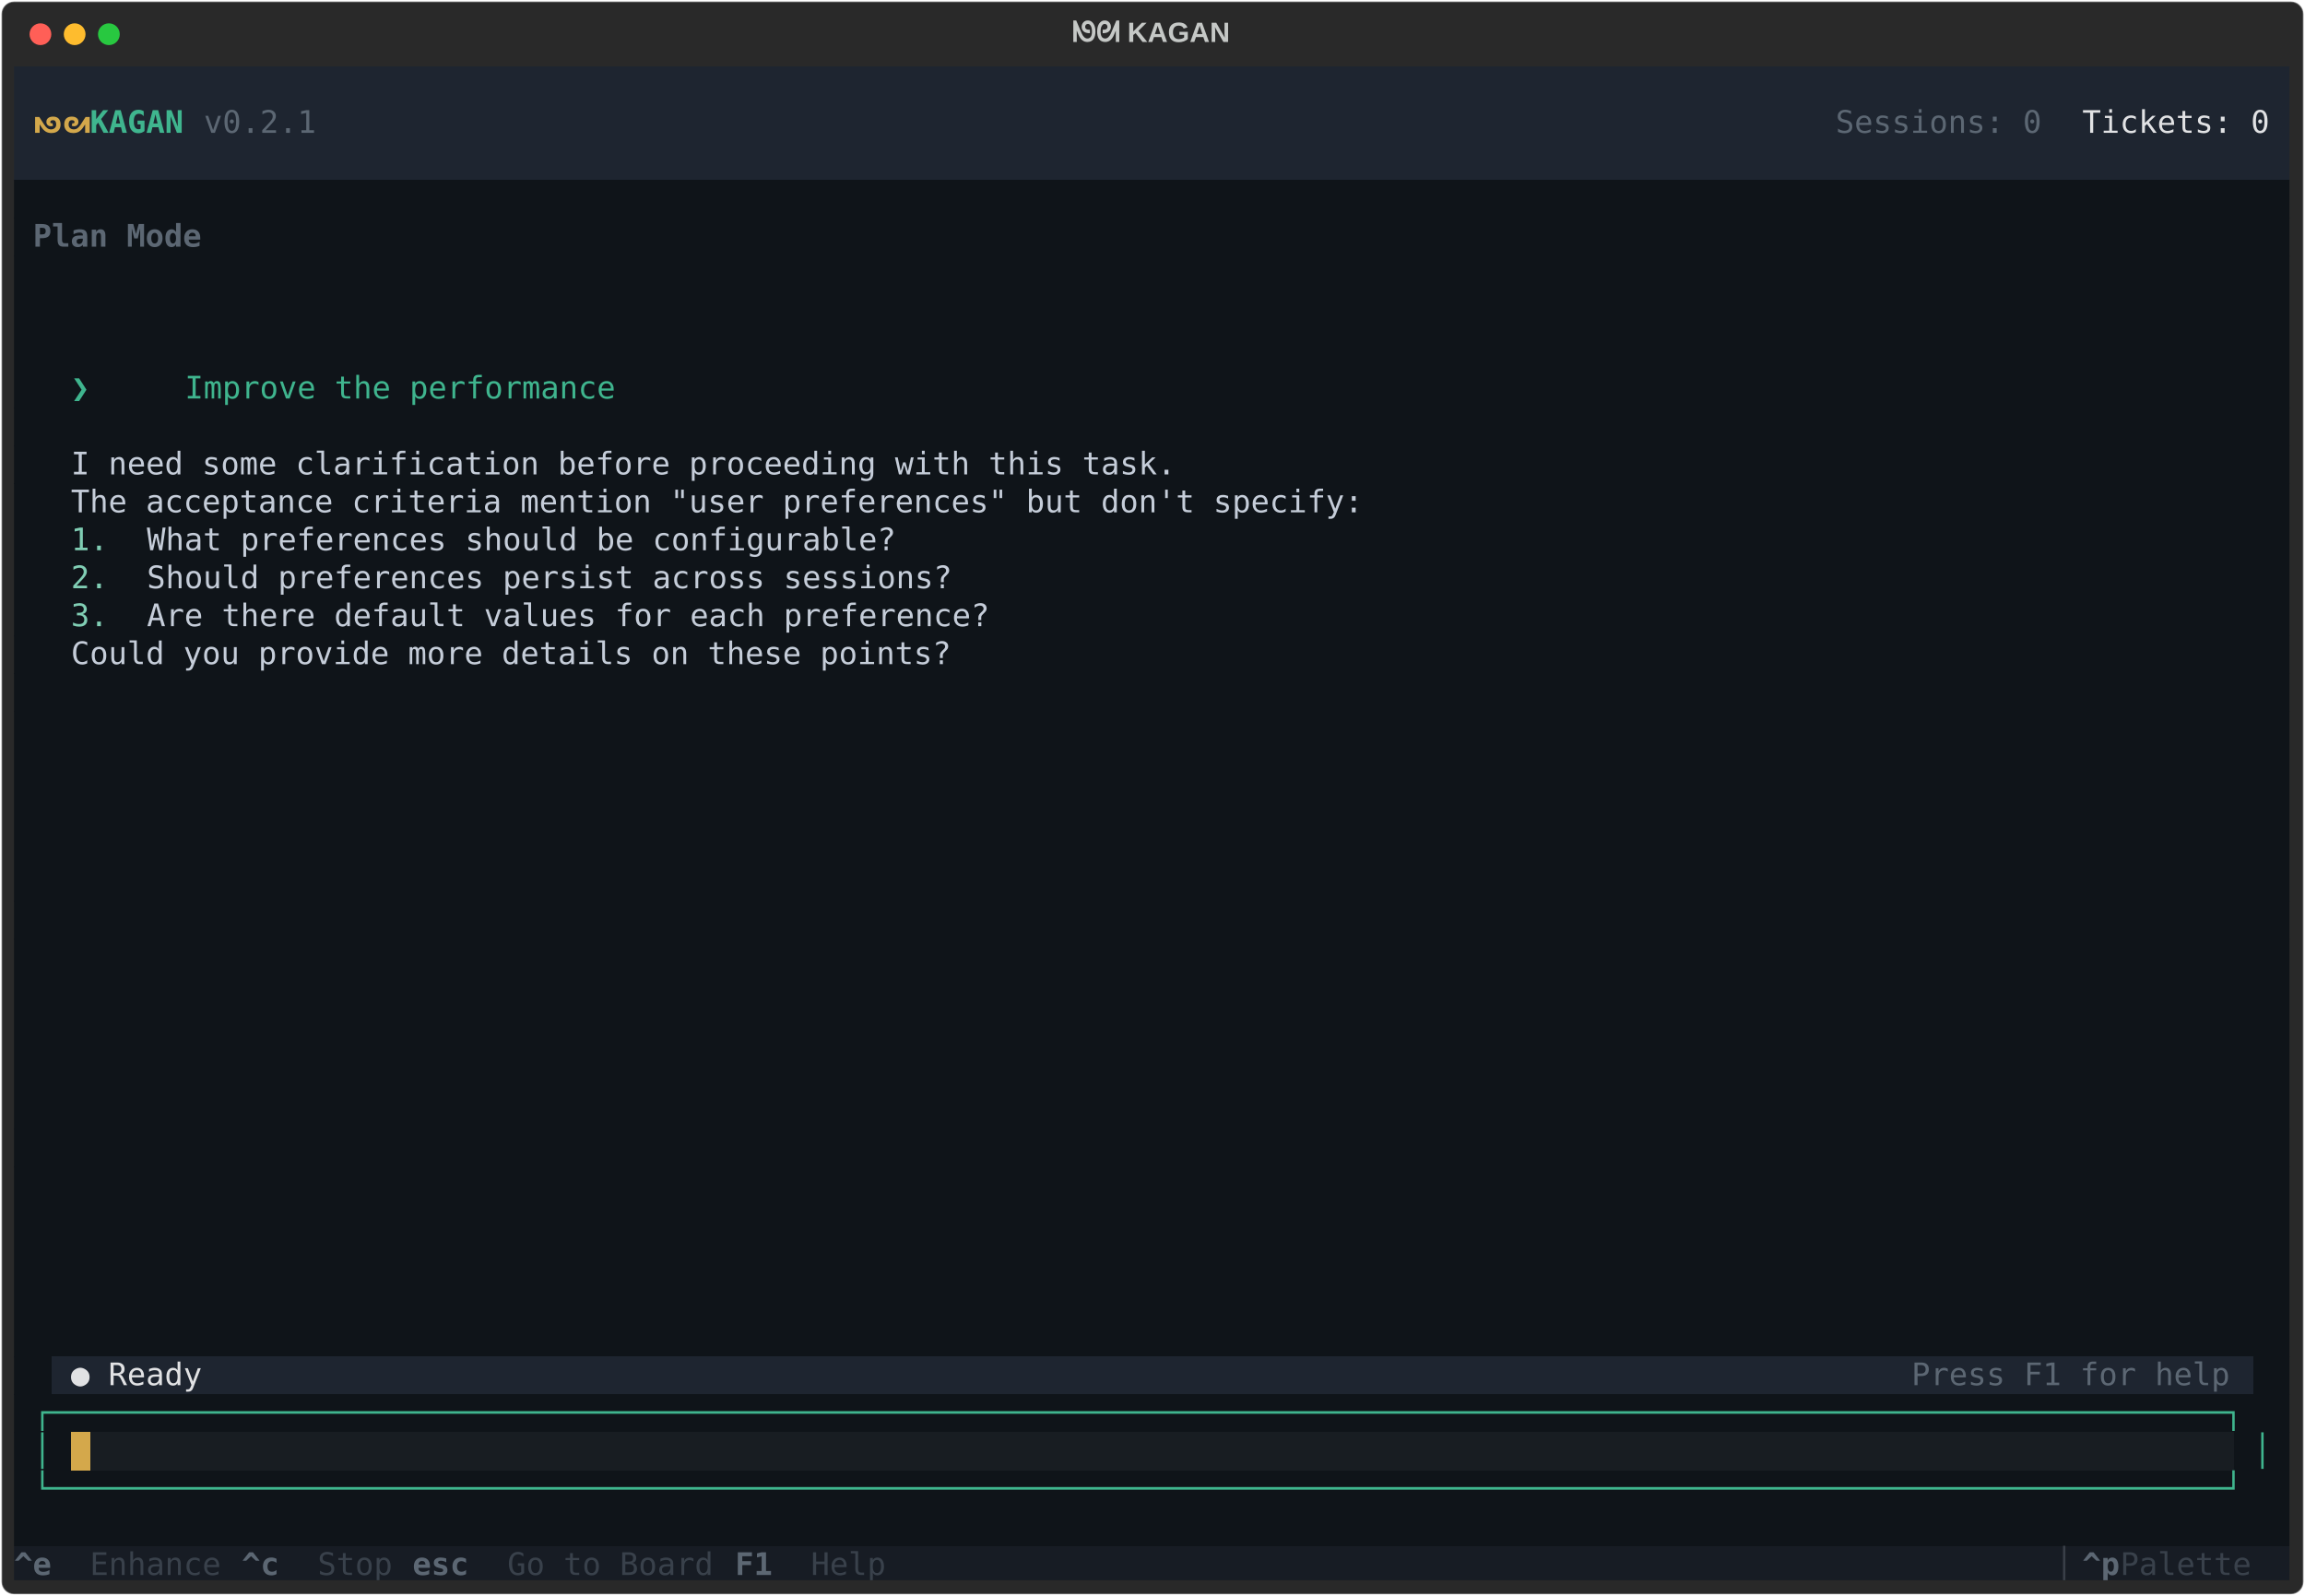
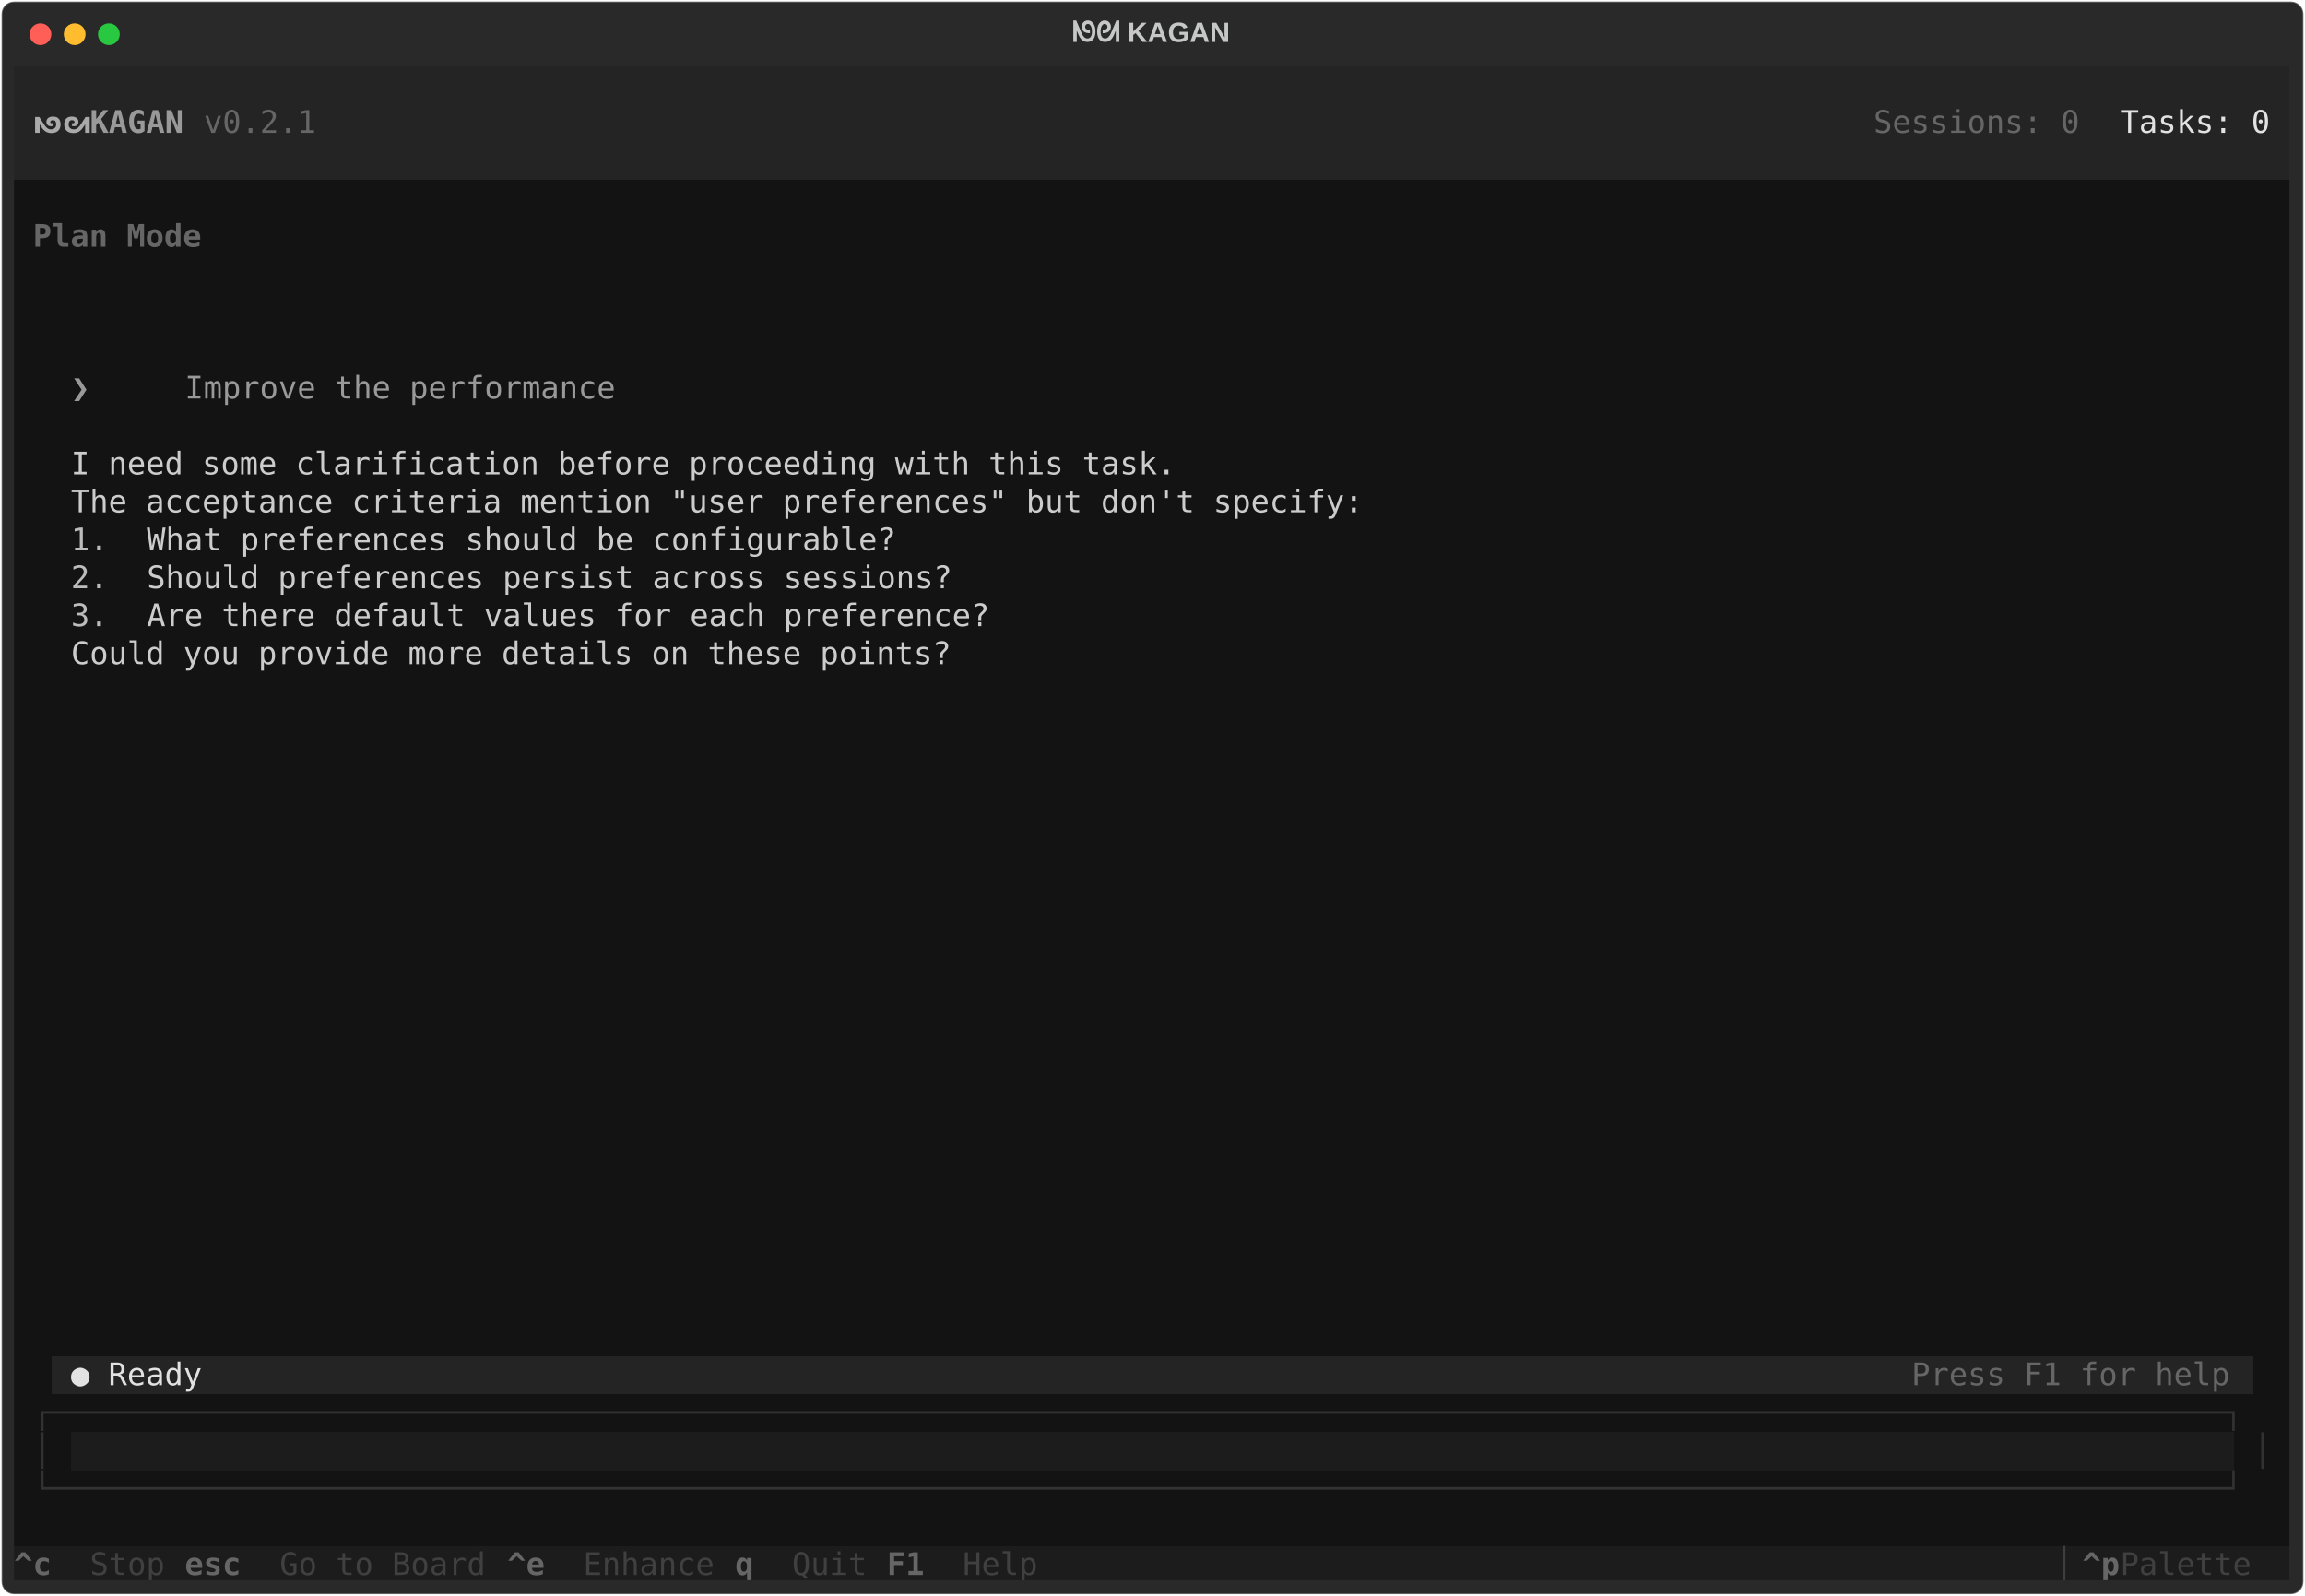
<svg xmlns="http://www.w3.org/2000/svg" class="rich-terminal" viewBox="0 0 1482 1026.0">
  <style>

    @font-face {
        font-family: "Fira Code";
        src: local("FiraCode-Regular"),
                url("https://cdnjs.cloudflare.com/ajax/libs/firacode/6.2.0/woff2/FiraCode-Regular.woff2") format("woff2"),
                url("https://cdnjs.cloudflare.com/ajax/libs/firacode/6.2.0/woff/FiraCode-Regular.woff") format("woff");
        font-style: normal;
        font-weight: 400;
    }
    @font-face {
        font-family: "Fira Code";
        src: local("FiraCode-Bold"),
                url("https://cdnjs.cloudflare.com/ajax/libs/firacode/6.2.0/woff2/FiraCode-Bold.woff2") format("woff2"),
                url("https://cdnjs.cloudflare.com/ajax/libs/firacode/6.2.0/woff/FiraCode-Bold.woff") format("woff");
        font-style: bold;
        font-weight: 700;
    }

    .terminal-matrix {
        font-family: Fira Code, monospace;
        font-size: 20px;
        line-height: 24.4px;
        font-variant-east-asian: full-width;
    }

    .terminal-title {
        font-size: 18px;
        font-weight: bold;
        font-family: arial;
    }

    .terminal-r1 { fill: #c5c8c6 }
- .terminal-r2 { fill: #d3a84b;font-weight: bold }
- .terminal-r3 { fill: #3fb58e;font-weight: bold }
- .terminal-r4 { fill: #5c6773 }
- .terminal-r5 { fill: #e1e2e4 }
- .terminal-r6 { fill: #5c6773;font-weight: bold }
- .terminal-r7 { fill: #3fb58e }
- .terminal-r8 { fill: #c5cdd9 }
- .terminal-r9 { fill: #80ceb4 }
- .terminal-r10 { fill: #0f1419 }
- .terminal-r11 { fill: #39414b }
- .terminal-r12 { fill: #393f48 }
+ .terminal-r2 { fill: #aaaaaa;font-weight: bold }
+ .terminal-r3 { fill: #999999;font-weight: bold }
+ .terminal-r4 { fill: #666666 }
+ .terminal-r5 { fill: #e2e2e2 }
+ .terminal-r6 { fill: #666666;font-weight: bold }
+ .terminal-r7 { fill: #999999 }
+ .terminal-r8 { fill: #cccccc }
+ .terminal-r9 { fill: #bcbcbc }
+ .terminal-r10 { fill: #323232 }
+ .terminal-r11 { fill: #404040 }
+ .terminal-r12 { fill: #3e3e3e }
    </style>
  <defs>
    <clipPath id="terminal-clip-terminal">
      <rect x="0" y="0" width="1463.0" height="975.0" />
    </clipPath>
    <clipPath id="terminal-line-0">
      <rect x="0" y="1.5" width="1464" height="24.65" />
    </clipPath>
    <clipPath id="terminal-line-1">
      <rect x="0" y="25.9" width="1464" height="24.65" />
    </clipPath>
    <clipPath id="terminal-line-2">
      <rect x="0" y="50.3" width="1464" height="24.65" />
    </clipPath>
    <clipPath id="terminal-line-3">
      <rect x="0" y="74.7" width="1464" height="24.65" />
    </clipPath>
    <clipPath id="terminal-line-4">
      <rect x="0" y="99.1" width="1464" height="24.65" />
    </clipPath>
    <clipPath id="terminal-line-5">
      <rect x="0" y="123.5" width="1464" height="24.65" />
    </clipPath>
    <clipPath id="terminal-line-6">
      <rect x="0" y="147.9" width="1464" height="24.65" />
    </clipPath>
    <clipPath id="terminal-line-7">
      <rect x="0" y="172.3" width="1464" height="24.65" />
    </clipPath>
    <clipPath id="terminal-line-8">
      <rect x="0" y="196.7" width="1464" height="24.65" />
    </clipPath>
    <clipPath id="terminal-line-9">
      <rect x="0" y="221.1" width="1464" height="24.65" />
    </clipPath>
    <clipPath id="terminal-line-10">
      <rect x="0" y="245.5" width="1464" height="24.65" />
    </clipPath>
    <clipPath id="terminal-line-11">
      <rect x="0" y="269.9" width="1464" height="24.65" />
    </clipPath>
    <clipPath id="terminal-line-12">
      <rect x="0" y="294.3" width="1464" height="24.65" />
    </clipPath>
    <clipPath id="terminal-line-13">
      <rect x="0" y="318.7" width="1464" height="24.65" />
    </clipPath>
    <clipPath id="terminal-line-14">
      <rect x="0" y="343.1" width="1464" height="24.65" />
    </clipPath>
    <clipPath id="terminal-line-15">
      <rect x="0" y="367.5" width="1464" height="24.65" />
    </clipPath>
    <clipPath id="terminal-line-16">
      <rect x="0" y="391.9" width="1464" height="24.65" />
    </clipPath>
    <clipPath id="terminal-line-17">
      <rect x="0" y="416.3" width="1464" height="24.65" />
    </clipPath>
    <clipPath id="terminal-line-18">
      <rect x="0" y="440.7" width="1464" height="24.65" />
    </clipPath>
    <clipPath id="terminal-line-19">
      <rect x="0" y="465.1" width="1464" height="24.65" />
    </clipPath>
    <clipPath id="terminal-line-20">
      <rect x="0" y="489.5" width="1464" height="24.65" />
    </clipPath>
    <clipPath id="terminal-line-21">
      <rect x="0" y="513.9" width="1464" height="24.65" />
    </clipPath>
    <clipPath id="terminal-line-22">
      <rect x="0" y="538.3" width="1464" height="24.65" />
    </clipPath>
    <clipPath id="terminal-line-23">
      <rect x="0" y="562.7" width="1464" height="24.65" />
    </clipPath>
    <clipPath id="terminal-line-24">
      <rect x="0" y="587.1" width="1464" height="24.65" />
    </clipPath>
    <clipPath id="terminal-line-25">
      <rect x="0" y="611.5" width="1464" height="24.65" />
    </clipPath>
    <clipPath id="terminal-line-26">
      <rect x="0" y="635.9" width="1464" height="24.65" />
    </clipPath>
    <clipPath id="terminal-line-27">
      <rect x="0" y="660.3" width="1464" height="24.65" />
    </clipPath>
    <clipPath id="terminal-line-28">
      <rect x="0" y="684.7" width="1464" height="24.65" />
    </clipPath>
    <clipPath id="terminal-line-29">
      <rect x="0" y="709.1" width="1464" height="24.65" />
    </clipPath>
    <clipPath id="terminal-line-30">
      <rect x="0" y="733.5" width="1464" height="24.65" />
    </clipPath>
    <clipPath id="terminal-line-31">
      <rect x="0" y="757.9" width="1464" height="24.65" />
    </clipPath>
    <clipPath id="terminal-line-32">
      <rect x="0" y="782.3" width="1464" height="24.65" />
    </clipPath>
    <clipPath id="terminal-line-33">
      <rect x="0" y="806.7" width="1464" height="24.65" />
    </clipPath>
    <clipPath id="terminal-line-34">
      <rect x="0" y="831.1" width="1464" height="24.65" />
    </clipPath>
    <clipPath id="terminal-line-35">
      <rect x="0" y="855.5" width="1464" height="24.65" />
    </clipPath>
    <clipPath id="terminal-line-36">
      <rect x="0" y="879.9" width="1464" height="24.65" />
    </clipPath>
    <clipPath id="terminal-line-37">
      <rect x="0" y="904.3" width="1464" height="24.65" />
    </clipPath>
    <clipPath id="terminal-line-38">
      <rect x="0" y="928.7" width="1464" height="24.65" />
    </clipPath>
  </defs>
  <rect fill="#292929" stroke="rgba(255,255,255,0.35)" stroke-width="1" x="1" y="1" width="1480" height="1024" rx="8" />
  <text class="terminal-title" fill="#c5c8c6" text-anchor="middle" x="740" y="27">ᘚᘛ KAGAN</text>
  <g transform="translate(26,22)">
    <circle cx="0" cy="0" r="7" fill="#ff5f57" />
    <circle cx="22" cy="0" r="7" fill="#febc2e" />
    <circle cx="44" cy="0" r="7" fill="#28c840" />
  </g>
  <g transform="translate(9, 41)" clip-path="url(#terminal-clip-terminal)">
-     <rect fill="#1e2530" x="0" y="1.5" width="1464" height="24.65" shape-rendering="crispEdges" />
-     <rect fill="#1e2530" x="0" y="25.9" width="12.2" height="24.65" shape-rendering="crispEdges" />
-     <rect fill="#1e2530" x="12.2" y="25.9" width="24.4" height="24.65" shape-rendering="crispEdges" />
-     <rect fill="#1e2530" x="36.6" y="25.9" width="12.2" height="24.65" shape-rendering="crispEdges" />
-     <rect fill="#1e2530" x="48.8" y="25.9" width="61" height="24.65" shape-rendering="crispEdges" />
-     <rect fill="#1e2530" x="109.8" y="25.9" width="12.2" height="24.65" shape-rendering="crispEdges" />
-     <rect fill="#1e2530" x="122" y="25.9" width="73.2" height="24.65" shape-rendering="crispEdges" />
-     <rect fill="#1e2530" x="195.2" y="25.9" width="0" height="24.65" shape-rendering="crispEdges" />
-     <rect fill="#1e2530" x="195.2" y="25.9" width="951.6" height="24.65" shape-rendering="crispEdges" />
-     <rect fill="#1e2530" x="1146.8" y="25.9" width="0" height="24.65" shape-rendering="crispEdges" />
-     <rect fill="#1e2530" x="1146.8" y="25.9" width="24.4" height="24.65" shape-rendering="crispEdges" />
-     <rect fill="#1e2530" x="1171.2" y="25.9" width="134.2" height="24.65" shape-rendering="crispEdges" />
-     <rect fill="#1e2530" x="1305.4" y="25.9" width="24.4" height="24.65" shape-rendering="crispEdges" />
-     <rect fill="#1e2530" x="1329.8" y="25.9" width="122" height="24.65" shape-rendering="crispEdges" />
-     <rect fill="#1e2530" x="1451.8" y="25.9" width="12.2" height="24.65" shape-rendering="crispEdges" />
-     <rect fill="#1e2530" x="0" y="50.3" width="1464" height="24.65" shape-rendering="crispEdges" />
-     <rect fill="#0f1419" x="0" y="74.7" width="1464" height="24.65" shape-rendering="crispEdges" />
-     <rect fill="#0f1419" x="0" y="99.1" width="12.2" height="24.65" shape-rendering="crispEdges" />
-     <rect fill="#0f1419" x="12.2" y="99.1" width="109.8" height="24.65" shape-rendering="crispEdges" />
-     <rect fill="#0f1419" x="122" y="99.1" width="1342" height="24.65" shape-rendering="crispEdges" />
-     <rect fill="#0f1419" x="0" y="123.5" width="1464" height="24.65" shape-rendering="crispEdges" />
-     <rect fill="#0f1419" x="0" y="147.9" width="1464" height="24.65" shape-rendering="crispEdges" />
-     <rect fill="#0f1419" x="0" y="172.3" width="1464" height="24.65" shape-rendering="crispEdges" />
-     <rect fill="#0f1419" x="0" y="196.7" width="36.6" height="24.65" shape-rendering="crispEdges" />
-     <rect fill="#0f1419" x="36.6" y="196.7" width="12.2" height="24.65" shape-rendering="crispEdges" />
-     <rect fill="#0f1419" x="48.8" y="196.7" width="61" height="24.65" shape-rendering="crispEdges" />
-     <rect fill="#0f1419" x="109.8" y="196.7" width="280.6" height="24.65" shape-rendering="crispEdges" />
-     <rect fill="#0f1419" x="390.4" y="196.7" width="1073.6" height="24.65" shape-rendering="crispEdges" />
-     <rect fill="#0f1419" x="0" y="221.1" width="1464" height="24.65" shape-rendering="crispEdges" />
-     <rect fill="#0f1419" x="0" y="245.5" width="36.6" height="24.65" shape-rendering="crispEdges" />
-     <rect fill="#0f1419" x="36.6" y="245.5" width="719.8" height="24.65" shape-rendering="crispEdges" />
-     <rect fill="#0f1419" x="756.4" y="245.5" width="707.6" height="24.65" shape-rendering="crispEdges" />
-     <rect fill="#0f1419" x="0" y="269.9" width="36.6" height="24.65" shape-rendering="crispEdges" />
-     <rect fill="#0f1419" x="36.6" y="269.9" width="841.8" height="24.65" shape-rendering="crispEdges" />
-     <rect fill="#0f1419" x="878.4" y="269.9" width="585.6" height="24.65" shape-rendering="crispEdges" />
-     <rect fill="#0f1419" x="0" y="294.3" width="36.6" height="24.65" shape-rendering="crispEdges" />
-     <rect fill="#0f1419" x="36.6" y="294.3" width="48.8" height="24.65" shape-rendering="crispEdges" />
-     <rect fill="#0f1419" x="85.4" y="294.3" width="488" height="24.65" shape-rendering="crispEdges" />
-     <rect fill="#0f1419" x="573.4" y="294.3" width="890.6" height="24.65" shape-rendering="crispEdges" />
-     <rect fill="#0f1419" x="0" y="318.7" width="36.6" height="24.65" shape-rendering="crispEdges" />
-     <rect fill="#0f1419" x="36.6" y="318.7" width="48.8" height="24.65" shape-rendering="crispEdges" />
-     <rect fill="#0f1419" x="85.4" y="318.7" width="524.6" height="24.65" shape-rendering="crispEdges" />
-     <rect fill="#0f1419" x="610" y="318.7" width="854" height="24.65" shape-rendering="crispEdges" />
-     <rect fill="#0f1419" x="0" y="343.1" width="36.6" height="24.65" shape-rendering="crispEdges" />
-     <rect fill="#0f1419" x="36.6" y="343.1" width="48.8" height="24.65" shape-rendering="crispEdges" />
-     <rect fill="#0f1419" x="85.4" y="343.1" width="549" height="24.65" shape-rendering="crispEdges" />
-     <rect fill="#0f1419" x="634.4" y="343.1" width="829.6" height="24.65" shape-rendering="crispEdges" />
-     <rect fill="#0f1419" x="0" y="367.5" width="36.6" height="24.65" shape-rendering="crispEdges" />
-     <rect fill="#0f1419" x="36.6" y="367.5" width="573.4" height="24.65" shape-rendering="crispEdges" />
-     <rect fill="#0f1419" x="610" y="367.5" width="854" height="24.65" shape-rendering="crispEdges" />
-     <rect fill="#0f1419" x="0" y="391.9" width="1464" height="24.65" shape-rendering="crispEdges" />
-     <rect fill="#0f1419" x="0" y="416.3" width="1464" height="24.65" shape-rendering="crispEdges" />
-     <rect fill="#0f1419" x="0" y="440.7" width="1464" height="24.65" shape-rendering="crispEdges" />
-     <rect fill="#0f1419" x="0" y="465.1" width="1464" height="24.65" shape-rendering="crispEdges" />
-     <rect fill="#0f1419" x="0" y="489.5" width="1464" height="24.65" shape-rendering="crispEdges" />
-     <rect fill="#0f1419" x="0" y="513.9" width="1464" height="24.65" shape-rendering="crispEdges" />
-     <rect fill="#0f1419" x="0" y="538.3" width="1464" height="24.65" shape-rendering="crispEdges" />
-     <rect fill="#0f1419" x="0" y="562.7" width="1464" height="24.65" shape-rendering="crispEdges" />
-     <rect fill="#0f1419" x="0" y="587.1" width="1464" height="24.65" shape-rendering="crispEdges" />
-     <rect fill="#0f1419" x="0" y="611.5" width="1464" height="24.65" shape-rendering="crispEdges" />
-     <rect fill="#0f1419" x="0" y="635.9" width="1464" height="24.65" shape-rendering="crispEdges" />
-     <rect fill="#0f1419" x="0" y="660.3" width="1464" height="24.65" shape-rendering="crispEdges" />
-     <rect fill="#0f1419" x="0" y="684.7" width="1464" height="24.65" shape-rendering="crispEdges" />
-     <rect fill="#0f1419" x="0" y="709.1" width="1464" height="24.65" shape-rendering="crispEdges" />
-     <rect fill="#0f1419" x="0" y="733.5" width="1464" height="24.65" shape-rendering="crispEdges" />
-     <rect fill="#0f1419" x="0" y="757.9" width="1464" height="24.65" shape-rendering="crispEdges" />
-     <rect fill="#0f1419" x="0" y="782.3" width="1464" height="24.65" shape-rendering="crispEdges" />
-     <rect fill="#0f1419" x="0" y="806.7" width="1464" height="24.65" shape-rendering="crispEdges" />
-     <rect fill="#0f1419" x="0" y="831.1" width="24.4" height="24.65" shape-rendering="crispEdges" />
-     <rect fill="#1e2530" x="24.4" y="831.1" width="12.2" height="24.65" shape-rendering="crispEdges" />
-     <rect fill="#1e2530" x="36.6" y="831.1" width="85.4" height="24.65" shape-rendering="crispEdges" />
-     <rect fill="#1e2530" x="122" y="831.1" width="1098" height="24.65" shape-rendering="crispEdges" />
-     <rect fill="#1e2530" x="1220" y="831.1" width="207.4" height="24.65" shape-rendering="crispEdges" />
-     <rect fill="#1e2530" x="1427.4" y="831.1" width="12.2" height="24.65" shape-rendering="crispEdges" />
-     <rect fill="#0f1419" x="1439.6" y="831.1" width="24.4" height="24.65" shape-rendering="crispEdges" />
-     <rect fill="#0f1419" x="0" y="855.5" width="12.2" height="24.65" shape-rendering="crispEdges" />
-     <rect fill="#0f1419" x="12.2" y="855.5" width="1439.6" height="24.65" shape-rendering="crispEdges" />
-     <rect fill="#0f1419" x="1451.8" y="855.5" width="12.2" height="24.65" shape-rendering="crispEdges" />
-     <rect fill="#0f1419" x="0" y="879.9" width="12.2" height="24.65" shape-rendering="crispEdges" />
-     <rect fill="#0f1419" x="12.2" y="879.9" width="12.2" height="24.65" shape-rendering="crispEdges" />
-     <rect fill="#0f1419" x="24.4" y="879.9" width="12.2" height="24.65" shape-rendering="crispEdges" />
-     <rect fill="#d4a84b" x="36.6" y="879.9" width="12.2" height="24.65" shape-rendering="crispEdges" />
-     <rect fill="#181d22" x="48.8" y="879.9" width="1378.6" height="24.65" shape-rendering="crispEdges" />
-     <rect fill="#0f1419" x="1427.4" y="879.9" width="12.2" height="24.65" shape-rendering="crispEdges" />
-     <rect fill="#0f1419" x="1439.6" y="879.9" width="12.2" height="24.65" shape-rendering="crispEdges" />
-     <rect fill="#0f1419" x="1451.8" y="879.9" width="12.2" height="24.65" shape-rendering="crispEdges" />
-     <rect fill="#0f1419" x="0" y="904.3" width="12.2" height="24.65" shape-rendering="crispEdges" />
-     <rect fill="#0f1419" x="12.2" y="904.3" width="1439.6" height="24.65" shape-rendering="crispEdges" />
-     <rect fill="#0f1419" x="1451.8" y="904.3" width="12.2" height="24.65" shape-rendering="crispEdges" />
-     <rect fill="#0f1419" x="0" y="928.7" width="1464" height="24.65" shape-rendering="crispEdges" />
-     <rect fill="#171c24" x="0" y="953.1" width="48.8" height="24.65" shape-rendering="crispEdges" />
-     <rect fill="#171c24" x="48.8" y="953.1" width="97.6" height="24.65" shape-rendering="crispEdges" />
-     <rect fill="#171c24" x="146.4" y="953.1" width="48.8" height="24.65" shape-rendering="crispEdges" />
-     <rect fill="#171c24" x="195.2" y="953.1" width="61" height="24.65" shape-rendering="crispEdges" />
-     <rect fill="#171c24" x="256.2" y="953.1" width="61" height="24.65" shape-rendering="crispEdges" />
-     <rect fill="#171c24" x="317.2" y="953.1" width="146.4" height="24.65" shape-rendering="crispEdges" />
-     <rect fill="#171c24" x="463.6" y="953.1" width="48.8" height="24.65" shape-rendering="crispEdges" />
-     <rect fill="#171c24" x="512.4" y="953.1" width="61" height="24.65" shape-rendering="crispEdges" />
-     <rect fill="#171c24" x="573.4" y="953.1" width="744.2" height="24.65" shape-rendering="crispEdges" />
-     <rect fill="#171c24" x="1317.6" y="953.1" width="12.2" height="24.65" shape-rendering="crispEdges" />
-     <rect fill="#171c24" x="1329.8" y="953.1" width="24.4" height="24.65" shape-rendering="crispEdges" />
-     <rect fill="#171c24" x="1354.2" y="953.1" width="97.6" height="24.65" shape-rendering="crispEdges" />
-     <rect fill="#171c24" x="1451.8" y="953.1" width="12.2" height="24.65" shape-rendering="crispEdges" />
+     <rect fill="#242424" x="0" y="1.5" width="1464" height="24.65" shape-rendering="crispEdges" />
+     <rect fill="#242424" x="0" y="25.9" width="12.2" height="24.65" shape-rendering="crispEdges" />
+     <rect fill="#242424" x="12.2" y="25.9" width="24.4" height="24.65" shape-rendering="crispEdges" />
+     <rect fill="#242424" x="36.6" y="25.9" width="12.2" height="24.65" shape-rendering="crispEdges" />
+     <rect fill="#242424" x="48.8" y="25.9" width="61" height="24.65" shape-rendering="crispEdges" />
+     <rect fill="#242424" x="109.8" y="25.9" width="12.2" height="24.65" shape-rendering="crispEdges" />
+     <rect fill="#242424" x="122" y="25.9" width="73.2" height="24.65" shape-rendering="crispEdges" />
+     <rect fill="#242424" x="195.2" y="25.9" width="0" height="24.65" shape-rendering="crispEdges" />
+     <rect fill="#242424" x="195.2" y="25.9" width="976" height="24.65" shape-rendering="crispEdges" />
+     <rect fill="#242424" x="1171.2" y="25.9" width="0" height="24.65" shape-rendering="crispEdges" />
+     <rect fill="#242424" x="1171.2" y="25.9" width="24.4" height="24.65" shape-rendering="crispEdges" />
+     <rect fill="#242424" x="1195.6" y="25.9" width="134.2" height="24.65" shape-rendering="crispEdges" />
+     <rect fill="#242424" x="1329.8" y="25.9" width="24.4" height="24.65" shape-rendering="crispEdges" />
+     <rect fill="#242424" x="1354.2" y="25.9" width="97.6" height="24.65" shape-rendering="crispEdges" />
+     <rect fill="#242424" x="1451.8" y="25.9" width="12.2" height="24.65" shape-rendering="crispEdges" />
+     <rect fill="#242424" x="0" y="50.3" width="1464" height="24.65" shape-rendering="crispEdges" />
+     <rect fill="#131313" x="0" y="74.7" width="1464" height="24.65" shape-rendering="crispEdges" />
+     <rect fill="#131313" x="0" y="99.1" width="12.2" height="24.65" shape-rendering="crispEdges" />
+     <rect fill="#131313" x="12.2" y="99.1" width="109.8" height="24.65" shape-rendering="crispEdges" />
+     <rect fill="#131313" x="122" y="99.1" width="1342" height="24.65" shape-rendering="crispEdges" />
+     <rect fill="#131313" x="0" y="123.5" width="1464" height="24.65" shape-rendering="crispEdges" />
+     <rect fill="#131313" x="0" y="147.9" width="1464" height="24.65" shape-rendering="crispEdges" />
+     <rect fill="#131313" x="0" y="172.3" width="1464" height="24.65" shape-rendering="crispEdges" />
+     <rect fill="#131313" x="0" y="196.7" width="36.6" height="24.65" shape-rendering="crispEdges" />
+     <rect fill="#131313" x="36.6" y="196.7" width="12.2" height="24.65" shape-rendering="crispEdges" />
+     <rect fill="#131313" x="48.8" y="196.7" width="61" height="24.65" shape-rendering="crispEdges" />
+     <rect fill="#131313" x="109.8" y="196.7" width="280.6" height="24.65" shape-rendering="crispEdges" />
+     <rect fill="#131313" x="390.4" y="196.7" width="1073.6" height="24.65" shape-rendering="crispEdges" />
+     <rect fill="#131313" x="0" y="221.1" width="1464" height="24.65" shape-rendering="crispEdges" />
+     <rect fill="#131313" x="0" y="245.5" width="36.6" height="24.65" shape-rendering="crispEdges" />
+     <rect fill="#131313" x="36.6" y="245.5" width="719.8" height="24.65" shape-rendering="crispEdges" />
+     <rect fill="#131313" x="756.4" y="245.5" width="707.6" height="24.65" shape-rendering="crispEdges" />
+     <rect fill="#131313" x="0" y="269.9" width="36.6" height="24.65" shape-rendering="crispEdges" />
+     <rect fill="#131313" x="36.6" y="269.9" width="841.8" height="24.65" shape-rendering="crispEdges" />
+     <rect fill="#131313" x="878.4" y="269.9" width="585.6" height="24.65" shape-rendering="crispEdges" />
+     <rect fill="#131313" x="0" y="294.3" width="36.6" height="24.65" shape-rendering="crispEdges" />
+     <rect fill="#131313" x="36.6" y="294.3" width="48.8" height="24.65" shape-rendering="crispEdges" />
+     <rect fill="#131313" x="85.4" y="294.3" width="488" height="24.65" shape-rendering="crispEdges" />
+     <rect fill="#131313" x="573.4" y="294.3" width="890.6" height="24.65" shape-rendering="crispEdges" />
+     <rect fill="#131313" x="0" y="318.7" width="36.6" height="24.65" shape-rendering="crispEdges" />
+     <rect fill="#131313" x="36.6" y="318.7" width="48.8" height="24.65" shape-rendering="crispEdges" />
+     <rect fill="#131313" x="85.4" y="318.7" width="524.6" height="24.65" shape-rendering="crispEdges" />
+     <rect fill="#131313" x="610" y="318.7" width="854" height="24.65" shape-rendering="crispEdges" />
+     <rect fill="#131313" x="0" y="343.1" width="36.6" height="24.65" shape-rendering="crispEdges" />
+     <rect fill="#131313" x="36.6" y="343.1" width="48.8" height="24.65" shape-rendering="crispEdges" />
+     <rect fill="#131313" x="85.4" y="343.1" width="549" height="24.65" shape-rendering="crispEdges" />
+     <rect fill="#131313" x="634.4" y="343.1" width="829.6" height="24.65" shape-rendering="crispEdges" />
+     <rect fill="#131313" x="0" y="367.5" width="36.6" height="24.65" shape-rendering="crispEdges" />
+     <rect fill="#131313" x="36.6" y="367.5" width="573.4" height="24.65" shape-rendering="crispEdges" />
+     <rect fill="#131313" x="610" y="367.5" width="854" height="24.65" shape-rendering="crispEdges" />
+     <rect fill="#131313" x="0" y="391.9" width="1464" height="24.65" shape-rendering="crispEdges" />
+     <rect fill="#131313" x="0" y="416.3" width="1464" height="24.65" shape-rendering="crispEdges" />
+     <rect fill="#131313" x="0" y="440.7" width="1464" height="24.65" shape-rendering="crispEdges" />
+     <rect fill="#131313" x="0" y="465.1" width="1464" height="24.65" shape-rendering="crispEdges" />
+     <rect fill="#131313" x="0" y="489.5" width="1464" height="24.65" shape-rendering="crispEdges" />
+     <rect fill="#131313" x="0" y="513.9" width="1464" height="24.65" shape-rendering="crispEdges" />
+     <rect fill="#131313" x="0" y="538.3" width="1464" height="24.65" shape-rendering="crispEdges" />
+     <rect fill="#131313" x="0" y="562.7" width="1464" height="24.65" shape-rendering="crispEdges" />
+     <rect fill="#131313" x="0" y="587.1" width="1464" height="24.65" shape-rendering="crispEdges" />
+     <rect fill="#131313" x="0" y="611.5" width="1464" height="24.65" shape-rendering="crispEdges" />
+     <rect fill="#131313" x="0" y="635.9" width="1464" height="24.65" shape-rendering="crispEdges" />
+     <rect fill="#131313" x="0" y="660.3" width="1464" height="24.65" shape-rendering="crispEdges" />
+     <rect fill="#131313" x="0" y="684.7" width="1464" height="24.65" shape-rendering="crispEdges" />
+     <rect fill="#131313" x="0" y="709.1" width="1464" height="24.65" shape-rendering="crispEdges" />
+     <rect fill="#131313" x="0" y="733.5" width="1464" height="24.65" shape-rendering="crispEdges" />
+     <rect fill="#131313" x="0" y="757.9" width="1464" height="24.65" shape-rendering="crispEdges" />
+     <rect fill="#131313" x="0" y="782.3" width="1464" height="24.65" shape-rendering="crispEdges" />
+     <rect fill="#131313" x="0" y="806.7" width="1464" height="24.65" shape-rendering="crispEdges" />
+     <rect fill="#131313" x="0" y="831.1" width="24.4" height="24.65" shape-rendering="crispEdges" />
+     <rect fill="#242424" x="24.4" y="831.1" width="12.2" height="24.65" shape-rendering="crispEdges" />
+     <rect fill="#242424" x="36.6" y="831.1" width="85.4" height="24.65" shape-rendering="crispEdges" />
+     <rect fill="#242424" x="122" y="831.1" width="1098" height="24.65" shape-rendering="crispEdges" />
+     <rect fill="#242424" x="1220" y="831.1" width="207.4" height="24.65" shape-rendering="crispEdges" />
+     <rect fill="#242424" x="1427.4" y="831.1" width="12.2" height="24.65" shape-rendering="crispEdges" />
+     <rect fill="#131313" x="1439.6" y="831.1" width="24.4" height="24.65" shape-rendering="crispEdges" />
+     <rect fill="#131313" x="0" y="855.5" width="12.2" height="24.65" shape-rendering="crispEdges" />
+     <rect fill="#131313" x="12.2" y="855.5" width="1439.6" height="24.65" shape-rendering="crispEdges" />
+     <rect fill="#131313" x="1451.8" y="855.5" width="12.2" height="24.65" shape-rendering="crispEdges" />
+     <rect fill="#131313" x="0" y="879.9" width="12.2" height="24.65" shape-rendering="crispEdges" />
+     <rect fill="#131313" x="12.2" y="879.9" width="12.2" height="24.65" shape-rendering="crispEdges" />
+     <rect fill="#131313" x="24.4" y="879.9" width="12.2" height="24.65" shape-rendering="crispEdges" />
+     <rect fill="#1c1c1c" x="36.6" y="879.9" width="1390.8" height="24.65" shape-rendering="crispEdges" />
+     <rect fill="#131313" x="1427.4" y="879.9" width="12.2" height="24.65" shape-rendering="crispEdges" />
+     <rect fill="#131313" x="1439.6" y="879.9" width="12.2" height="24.65" shape-rendering="crispEdges" />
+     <rect fill="#131313" x="1451.8" y="879.9" width="12.2" height="24.65" shape-rendering="crispEdges" />
+     <rect fill="#131313" x="0" y="904.3" width="12.2" height="24.65" shape-rendering="crispEdges" />
+     <rect fill="#131313" x="12.2" y="904.3" width="1439.6" height="24.65" shape-rendering="crispEdges" />
+     <rect fill="#131313" x="1451.8" y="904.3" width="12.2" height="24.65" shape-rendering="crispEdges" />
+     <rect fill="#131313" x="0" y="928.7" width="1464" height="24.65" shape-rendering="crispEdges" />
+     <rect fill="#1c1c1c" x="0" y="953.1" width="48.8" height="24.65" shape-rendering="crispEdges" />
+     <rect fill="#1c1c1c" x="48.8" y="953.1" width="61" height="24.65" shape-rendering="crispEdges" />
+     <rect fill="#1c1c1c" x="109.8" y="953.1" width="61" height="24.65" shape-rendering="crispEdges" />
+     <rect fill="#1c1c1c" x="170.8" y="953.1" width="146.4" height="24.65" shape-rendering="crispEdges" />
+     <rect fill="#1c1c1c" x="317.2" y="953.1" width="48.8" height="24.65" shape-rendering="crispEdges" />
+     <rect fill="#1c1c1c" x="366" y="953.1" width="97.6" height="24.65" shape-rendering="crispEdges" />
+     <rect fill="#1c1c1c" x="463.6" y="953.1" width="36.6" height="24.65" shape-rendering="crispEdges" />
+     <rect fill="#1c1c1c" x="500.2" y="953.1" width="61" height="24.65" shape-rendering="crispEdges" />
+     <rect fill="#1c1c1c" x="561.2" y="953.1" width="48.8" height="24.65" shape-rendering="crispEdges" />
+     <rect fill="#1c1c1c" x="610" y="953.1" width="61" height="24.65" shape-rendering="crispEdges" />
+     <rect fill="#1c1c1c" x="671" y="953.1" width="646.6" height="24.65" shape-rendering="crispEdges" />
+     <rect fill="#1c1c1c" x="1317.6" y="953.1" width="12.2" height="24.65" shape-rendering="crispEdges" />
+     <rect fill="#1c1c1c" x="1329.8" y="953.1" width="24.4" height="24.65" shape-rendering="crispEdges" />
+     <rect fill="#1c1c1c" x="1354.2" y="953.1" width="97.6" height="24.65" shape-rendering="crispEdges" />
+     <rect fill="#1c1c1c" x="1451.8" y="953.1" width="12.2" height="24.65" shape-rendering="crispEdges" />
    <g class="terminal-matrix">
      <text class="terminal-r1" x="1464" y="20" textLength="12.2" clip-path="url(#terminal-line-0)">
</text>
      <text class="terminal-r2" x="12.2" y="44.4" textLength="24.4" clip-path="url(#terminal-line-1)">ᘚᘛ</text>
      <text class="terminal-r3" x="48.8" y="44.4" textLength="61" clip-path="url(#terminal-line-1)">KAGAN</text>
      <text class="terminal-r4" x="122" y="44.4" textLength="73.2" clip-path="url(#terminal-line-1)">v0.2.1</text>
-       <text class="terminal-r4" x="1171.2" y="44.4" textLength="134.2" clip-path="url(#terminal-line-1)">Sessions: 0</text>
-       <text class="terminal-r5" x="1329.8" y="44.4" textLength="122" clip-path="url(#terminal-line-1)">Tickets: 0</text>
+       <text class="terminal-r4" x="1195.6" y="44.4" textLength="134.2" clip-path="url(#terminal-line-1)">Sessions: 0</text>
+       <text class="terminal-r5" x="1354.2" y="44.4" textLength="97.6" clip-path="url(#terminal-line-1)">Tasks: 0</text>
      <text class="terminal-r1" x="1464" y="44.4" textLength="12.2" clip-path="url(#terminal-line-1)">
</text>
      <text class="terminal-r1" x="1464" y="68.8" textLength="12.2" clip-path="url(#terminal-line-2)">
</text>
      <text class="terminal-r1" x="1464" y="93.2" textLength="12.2" clip-path="url(#terminal-line-3)">
</text>
      <text class="terminal-r6" x="12.2" y="117.6" textLength="109.8" clip-path="url(#terminal-line-4)">Plan Mode</text>
      <text class="terminal-r1" x="1464" y="117.6" textLength="12.2" clip-path="url(#terminal-line-4)">
</text>
      <text class="terminal-r1" x="1464" y="142" textLength="12.2" clip-path="url(#terminal-line-5)">
</text>
      <text class="terminal-r1" x="1464" y="166.4" textLength="12.2" clip-path="url(#terminal-line-6)">
</text>
      <text class="terminal-r1" x="1464" y="190.8" textLength="12.2" clip-path="url(#terminal-line-7)">
</text>
      <text class="terminal-r3" x="36.6" y="215.2" textLength="12.2" clip-path="url(#terminal-line-8)">❯</text>
      <text class="terminal-r7" x="109.8" y="215.2" textLength="280.6" clip-path="url(#terminal-line-8)">Improve the performance</text>
      <text class="terminal-r1" x="1464" y="215.2" textLength="12.2" clip-path="url(#terminal-line-8)">
</text>
      <text class="terminal-r1" x="1464" y="239.6" textLength="12.2" clip-path="url(#terminal-line-9)">
</text>
      <text class="terminal-r8" x="36.6" y="264" textLength="719.8" clip-path="url(#terminal-line-10)">I need some clarification before proceeding with this task.</text>
      <text class="terminal-r1" x="1464" y="264" textLength="12.2" clip-path="url(#terminal-line-10)">
</text>
      <text class="terminal-r8" x="36.6" y="288.4" textLength="841.8" clip-path="url(#terminal-line-11)">The acceptance criteria mention "user preferences" but don't specify:</text>
      <text class="terminal-r1" x="1464" y="288.4" textLength="12.2" clip-path="url(#terminal-line-11)">
</text>
      <text class="terminal-r9" x="36.6" y="312.8" textLength="48.8" clip-path="url(#terminal-line-12)"> 1. </text>
      <text class="terminal-r8" x="85.4" y="312.8" textLength="488" clip-path="url(#terminal-line-12)">What preferences should be configurable?</text>
      <text class="terminal-r1" x="1464" y="312.8" textLength="12.2" clip-path="url(#terminal-line-12)">
</text>
      <text class="terminal-r9" x="36.6" y="337.2" textLength="48.8" clip-path="url(#terminal-line-13)"> 2. </text>
      <text class="terminal-r8" x="85.4" y="337.2" textLength="524.6" clip-path="url(#terminal-line-13)">Should preferences persist across sessions?</text>
      <text class="terminal-r1" x="1464" y="337.2" textLength="12.2" clip-path="url(#terminal-line-13)">
</text>
      <text class="terminal-r9" x="36.6" y="361.6" textLength="48.8" clip-path="url(#terminal-line-14)"> 3. </text>
      <text class="terminal-r8" x="85.4" y="361.6" textLength="549" clip-path="url(#terminal-line-14)">Are there default values for each preference?</text>
      <text class="terminal-r1" x="1464" y="361.6" textLength="12.2" clip-path="url(#terminal-line-14)">
</text>
      <text class="terminal-r8" x="36.6" y="386" textLength="573.4" clip-path="url(#terminal-line-15)">Could you provide more details on these points?</text>
      <text class="terminal-r1" x="1464" y="386" textLength="12.2" clip-path="url(#terminal-line-15)">
</text>
      <text class="terminal-r1" x="1464" y="410.4" textLength="12.2" clip-path="url(#terminal-line-16)">
</text>
      <text class="terminal-r1" x="1464" y="434.8" textLength="12.2" clip-path="url(#terminal-line-17)">
</text>
      <text class="terminal-r1" x="1464" y="459.2" textLength="12.2" clip-path="url(#terminal-line-18)">
</text>
      <text class="terminal-r1" x="1464" y="483.6" textLength="12.2" clip-path="url(#terminal-line-19)">
</text>
      <text class="terminal-r1" x="1464" y="508" textLength="12.2" clip-path="url(#terminal-line-20)">
</text>
      <text class="terminal-r1" x="1464" y="532.4" textLength="12.2" clip-path="url(#terminal-line-21)">
</text>
      <text class="terminal-r1" x="1464" y="556.8" textLength="12.2" clip-path="url(#terminal-line-22)">
</text>
      <text class="terminal-r1" x="1464" y="581.2" textLength="12.2" clip-path="url(#terminal-line-23)">
</text>
      <text class="terminal-r1" x="1464" y="605.6" textLength="12.2" clip-path="url(#terminal-line-24)">
</text>
      <text class="terminal-r1" x="1464" y="630" textLength="12.2" clip-path="url(#terminal-line-25)">
</text>
      <text class="terminal-r1" x="1464" y="654.4" textLength="12.2" clip-path="url(#terminal-line-26)">
</text>
      <text class="terminal-r1" x="1464" y="678.8" textLength="12.2" clip-path="url(#terminal-line-27)">
</text>
      <text class="terminal-r1" x="1464" y="703.2" textLength="12.2" clip-path="url(#terminal-line-28)">
</text>
      <text class="terminal-r1" x="1464" y="727.6" textLength="12.2" clip-path="url(#terminal-line-29)">
</text>
      <text class="terminal-r1" x="1464" y="752" textLength="12.2" clip-path="url(#terminal-line-30)">
</text>
      <text class="terminal-r1" x="1464" y="776.4" textLength="12.2" clip-path="url(#terminal-line-31)">
</text>
      <text class="terminal-r1" x="1464" y="800.8" textLength="12.2" clip-path="url(#terminal-line-32)">
</text>
      <text class="terminal-r1" x="1464" y="825.2" textLength="12.2" clip-path="url(#terminal-line-33)">
</text>
      <text class="terminal-r5" x="36.6" y="849.6" textLength="85.4" clip-path="url(#terminal-line-34)">● Ready</text>
      <text class="terminal-r4" x="1220" y="849.6" textLength="207.4" clip-path="url(#terminal-line-34)">Press F1 for help</text>
      <text class="terminal-r1" x="1464" y="849.6" textLength="12.2" clip-path="url(#terminal-line-34)">
</text>
-       <text class="terminal-r7" x="12.2" y="874" textLength="1439.6" clip-path="url(#terminal-line-35)">┌────────────────────────────────────────────────────────────────────────────────────────────────────────────────────┐</text>
+       <text class="terminal-r10" x="12.2" y="874" textLength="1439.6" clip-path="url(#terminal-line-35)">┌────────────────────────────────────────────────────────────────────────────────────────────────────────────────────┐</text>
      <text class="terminal-r1" x="1464" y="874" textLength="12.2" clip-path="url(#terminal-line-35)">
</text>
-       <text class="terminal-r7" x="12.2" y="898.4" textLength="12.2" clip-path="url(#terminal-line-36)">│</text>
-       <text class="terminal-r7" x="1439.6" y="898.4" textLength="12.2" clip-path="url(#terminal-line-36)">│</text>
+       <text class="terminal-r10" x="12.2" y="898.4" textLength="12.2" clip-path="url(#terminal-line-36)">│</text>
+       <text class="terminal-r10" x="1439.6" y="898.4" textLength="12.2" clip-path="url(#terminal-line-36)">│</text>
      <text class="terminal-r1" x="1464" y="898.4" textLength="12.2" clip-path="url(#terminal-line-36)">
</text>
-       <text class="terminal-r7" x="12.2" y="922.8" textLength="1439.6" clip-path="url(#terminal-line-37)">└────────────────────────────────────────────────────────────────────────────────────────────────────────────────────┘</text>
+       <text class="terminal-r10" x="12.2" y="922.8" textLength="1439.6" clip-path="url(#terminal-line-37)">└────────────────────────────────────────────────────────────────────────────────────────────────────────────────────┘</text>
      <text class="terminal-r1" x="1464" y="922.8" textLength="12.2" clip-path="url(#terminal-line-37)">
</text>
      <text class="terminal-r1" x="1464" y="947.2" textLength="12.2" clip-path="url(#terminal-line-38)">
</text>
-       <text class="terminal-r6" x="0" y="971.6" textLength="48.8" clip-path="url(#terminal-line-39)"> ^e </text>
-       <text class="terminal-r11" x="48.8" y="971.6" textLength="97.6" clip-path="url(#terminal-line-39)">Enhance </text>
-       <text class="terminal-r6" x="146.4" y="971.6" textLength="48.8" clip-path="url(#terminal-line-39)"> ^c </text>
-       <text class="terminal-r11" x="195.2" y="971.6" textLength="61" clip-path="url(#terminal-line-39)">Stop </text>
-       <text class="terminal-r6" x="256.2" y="971.6" textLength="61" clip-path="url(#terminal-line-39)"> esc </text>
-       <text class="terminal-r11" x="317.2" y="971.6" textLength="146.4" clip-path="url(#terminal-line-39)">Go to Board </text>
-       <text class="terminal-r6" x="463.6" y="971.6" textLength="48.8" clip-path="url(#terminal-line-39)"> F1 </text>
-       <text class="terminal-r11" x="512.4" y="971.6" textLength="61" clip-path="url(#terminal-line-39)">Help </text>
+       <text class="terminal-r6" x="0" y="971.6" textLength="48.8" clip-path="url(#terminal-line-39)"> ^c </text>
+       <text class="terminal-r11" x="48.8" y="971.6" textLength="61" clip-path="url(#terminal-line-39)">Stop </text>
+       <text class="terminal-r6" x="109.8" y="971.6" textLength="61" clip-path="url(#terminal-line-39)"> esc </text>
+       <text class="terminal-r11" x="170.8" y="971.6" textLength="146.4" clip-path="url(#terminal-line-39)">Go to Board </text>
+       <text class="terminal-r6" x="317.2" y="971.6" textLength="48.8" clip-path="url(#terminal-line-39)"> ^e </text>
+       <text class="terminal-r11" x="366" y="971.6" textLength="97.6" clip-path="url(#terminal-line-39)">Enhance </text>
+       <text class="terminal-r6" x="463.6" y="971.6" textLength="36.6" clip-path="url(#terminal-line-39)"> q </text>
+       <text class="terminal-r11" x="500.2" y="971.6" textLength="61" clip-path="url(#terminal-line-39)">Quit </text>
+       <text class="terminal-r6" x="561.2" y="971.6" textLength="48.8" clip-path="url(#terminal-line-39)"> F1 </text>
+       <text class="terminal-r11" x="610" y="971.6" textLength="61" clip-path="url(#terminal-line-39)">Help </text>
      <text class="terminal-r12" x="1317.6" y="971.6" textLength="12.2" clip-path="url(#terminal-line-39)">▏</text>
      <text class="terminal-r6" x="1329.8" y="971.6" textLength="24.4" clip-path="url(#terminal-line-39)">^p</text>
      <text class="terminal-r11" x="1354.2" y="971.6" textLength="97.6" clip-path="url(#terminal-line-39)"> Palette</text>
    </g>
  </g>
</svg>
